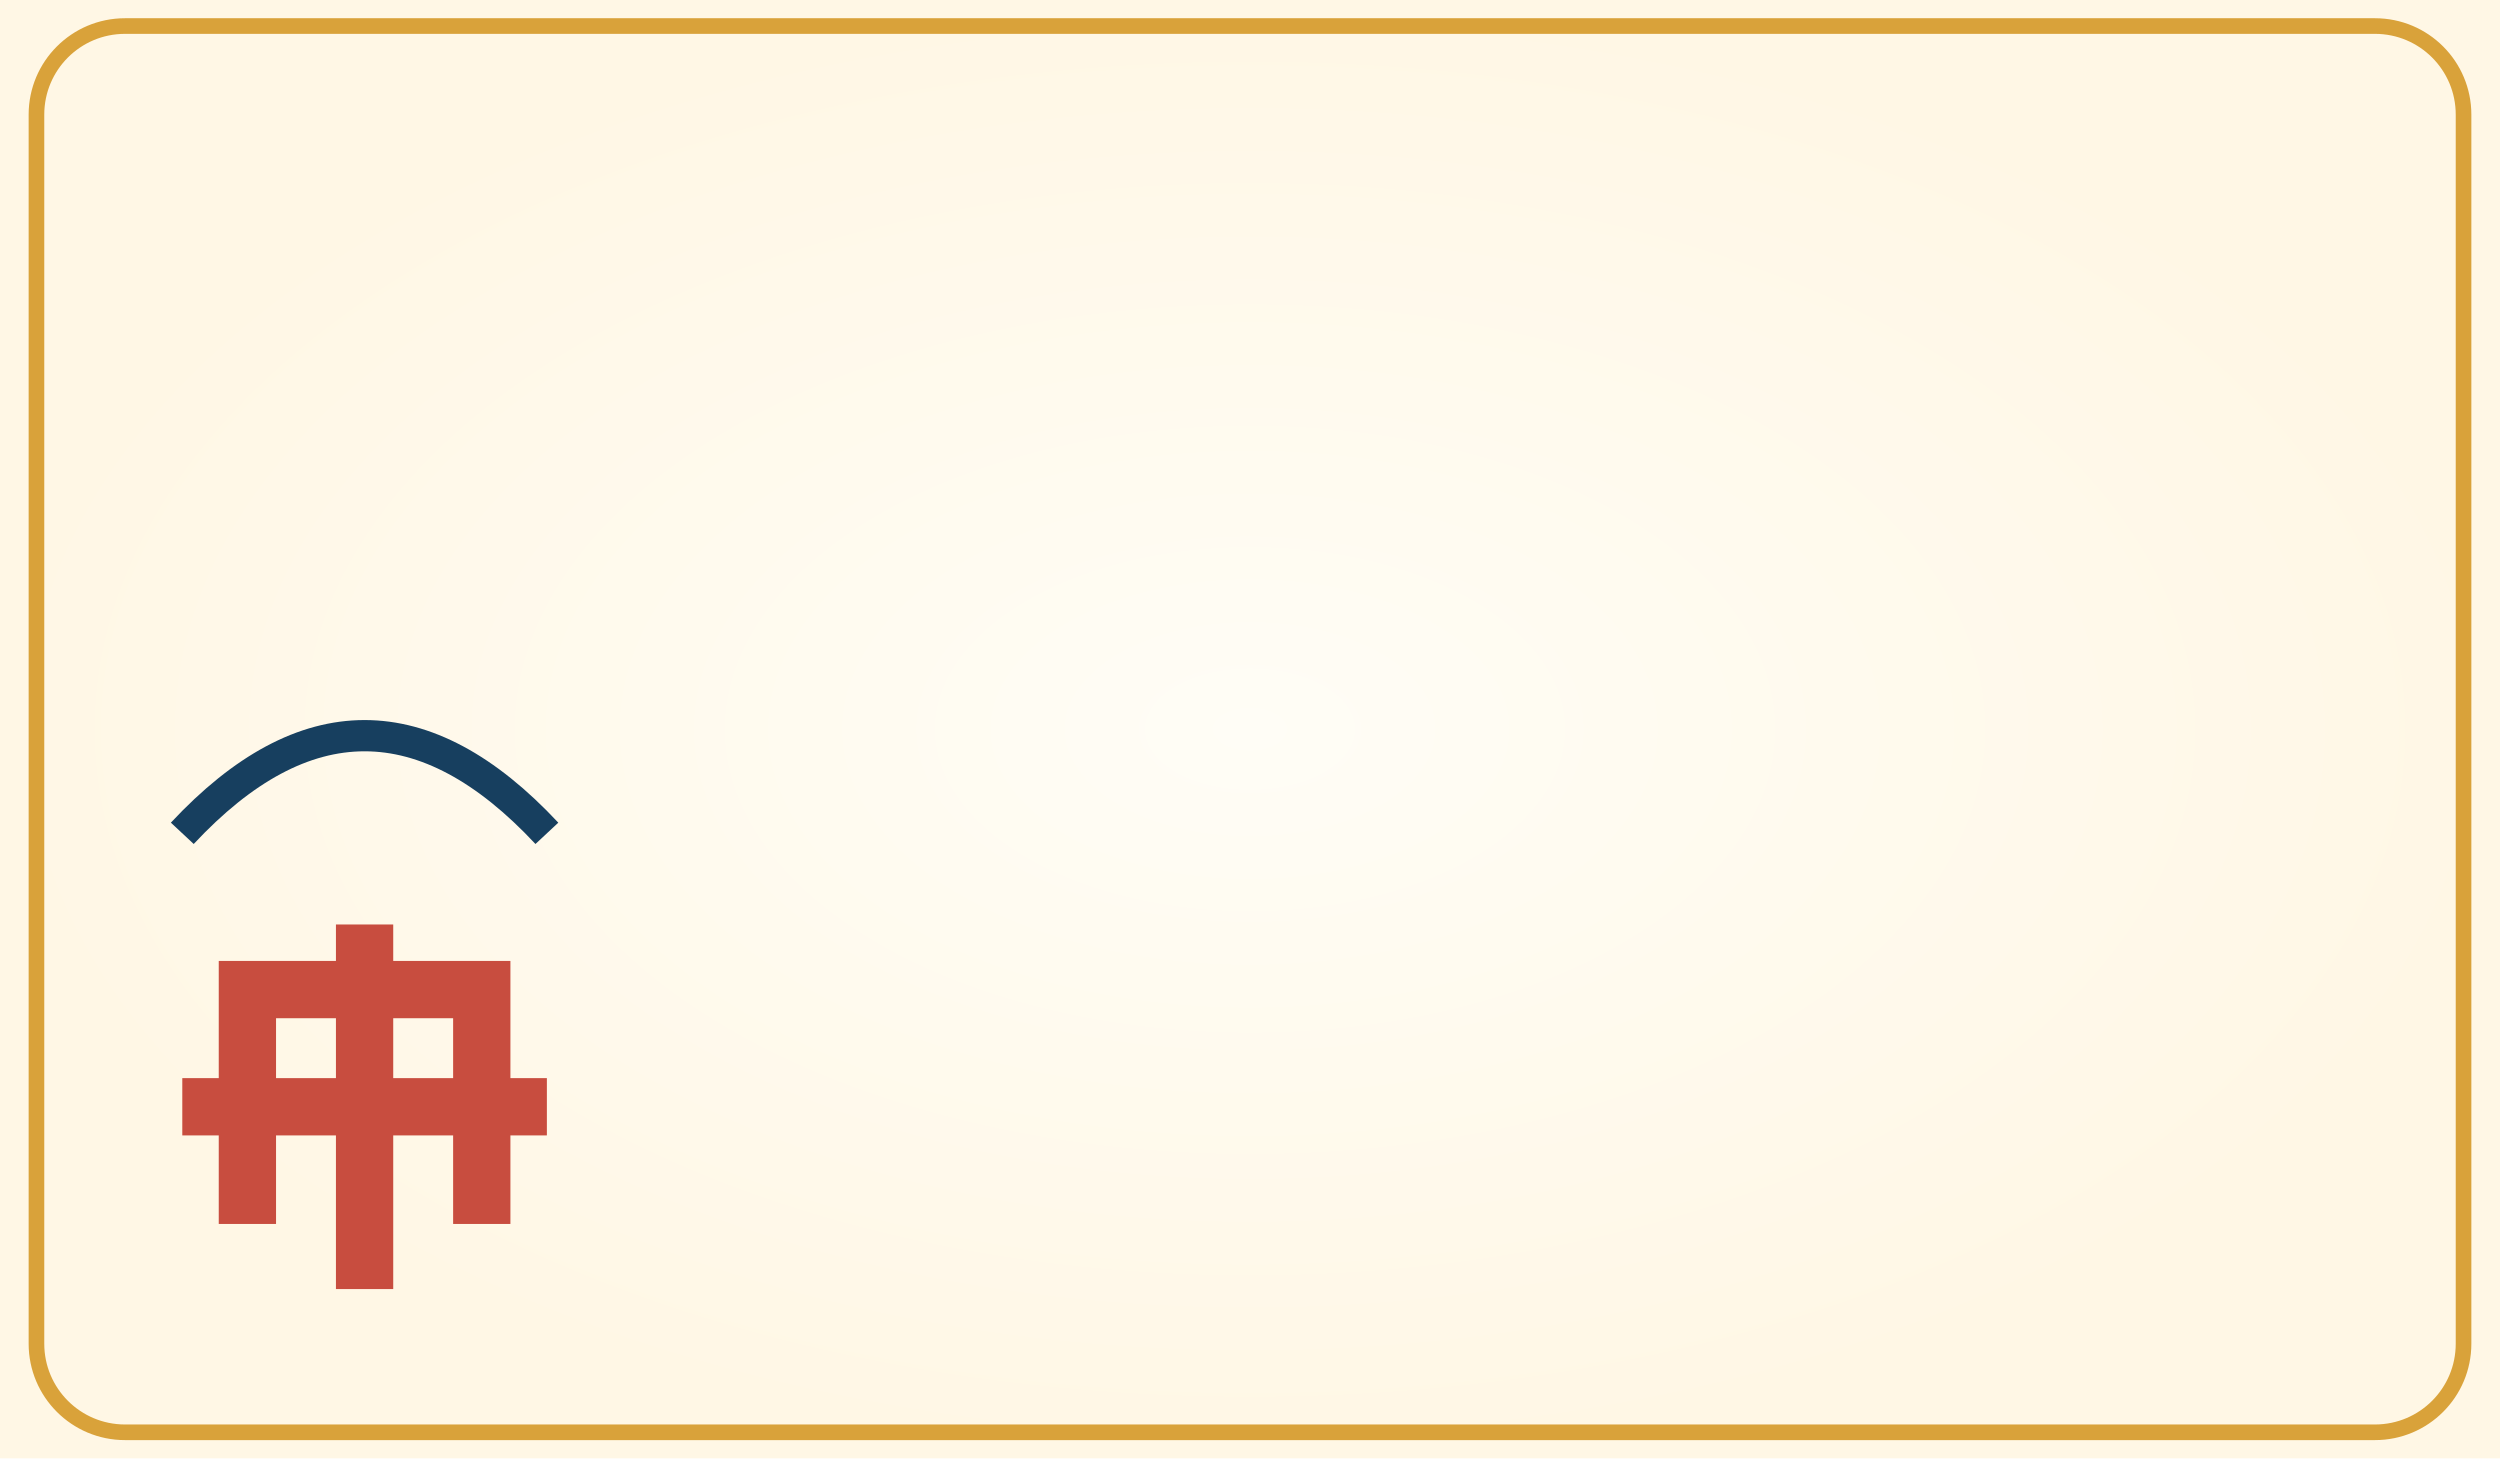
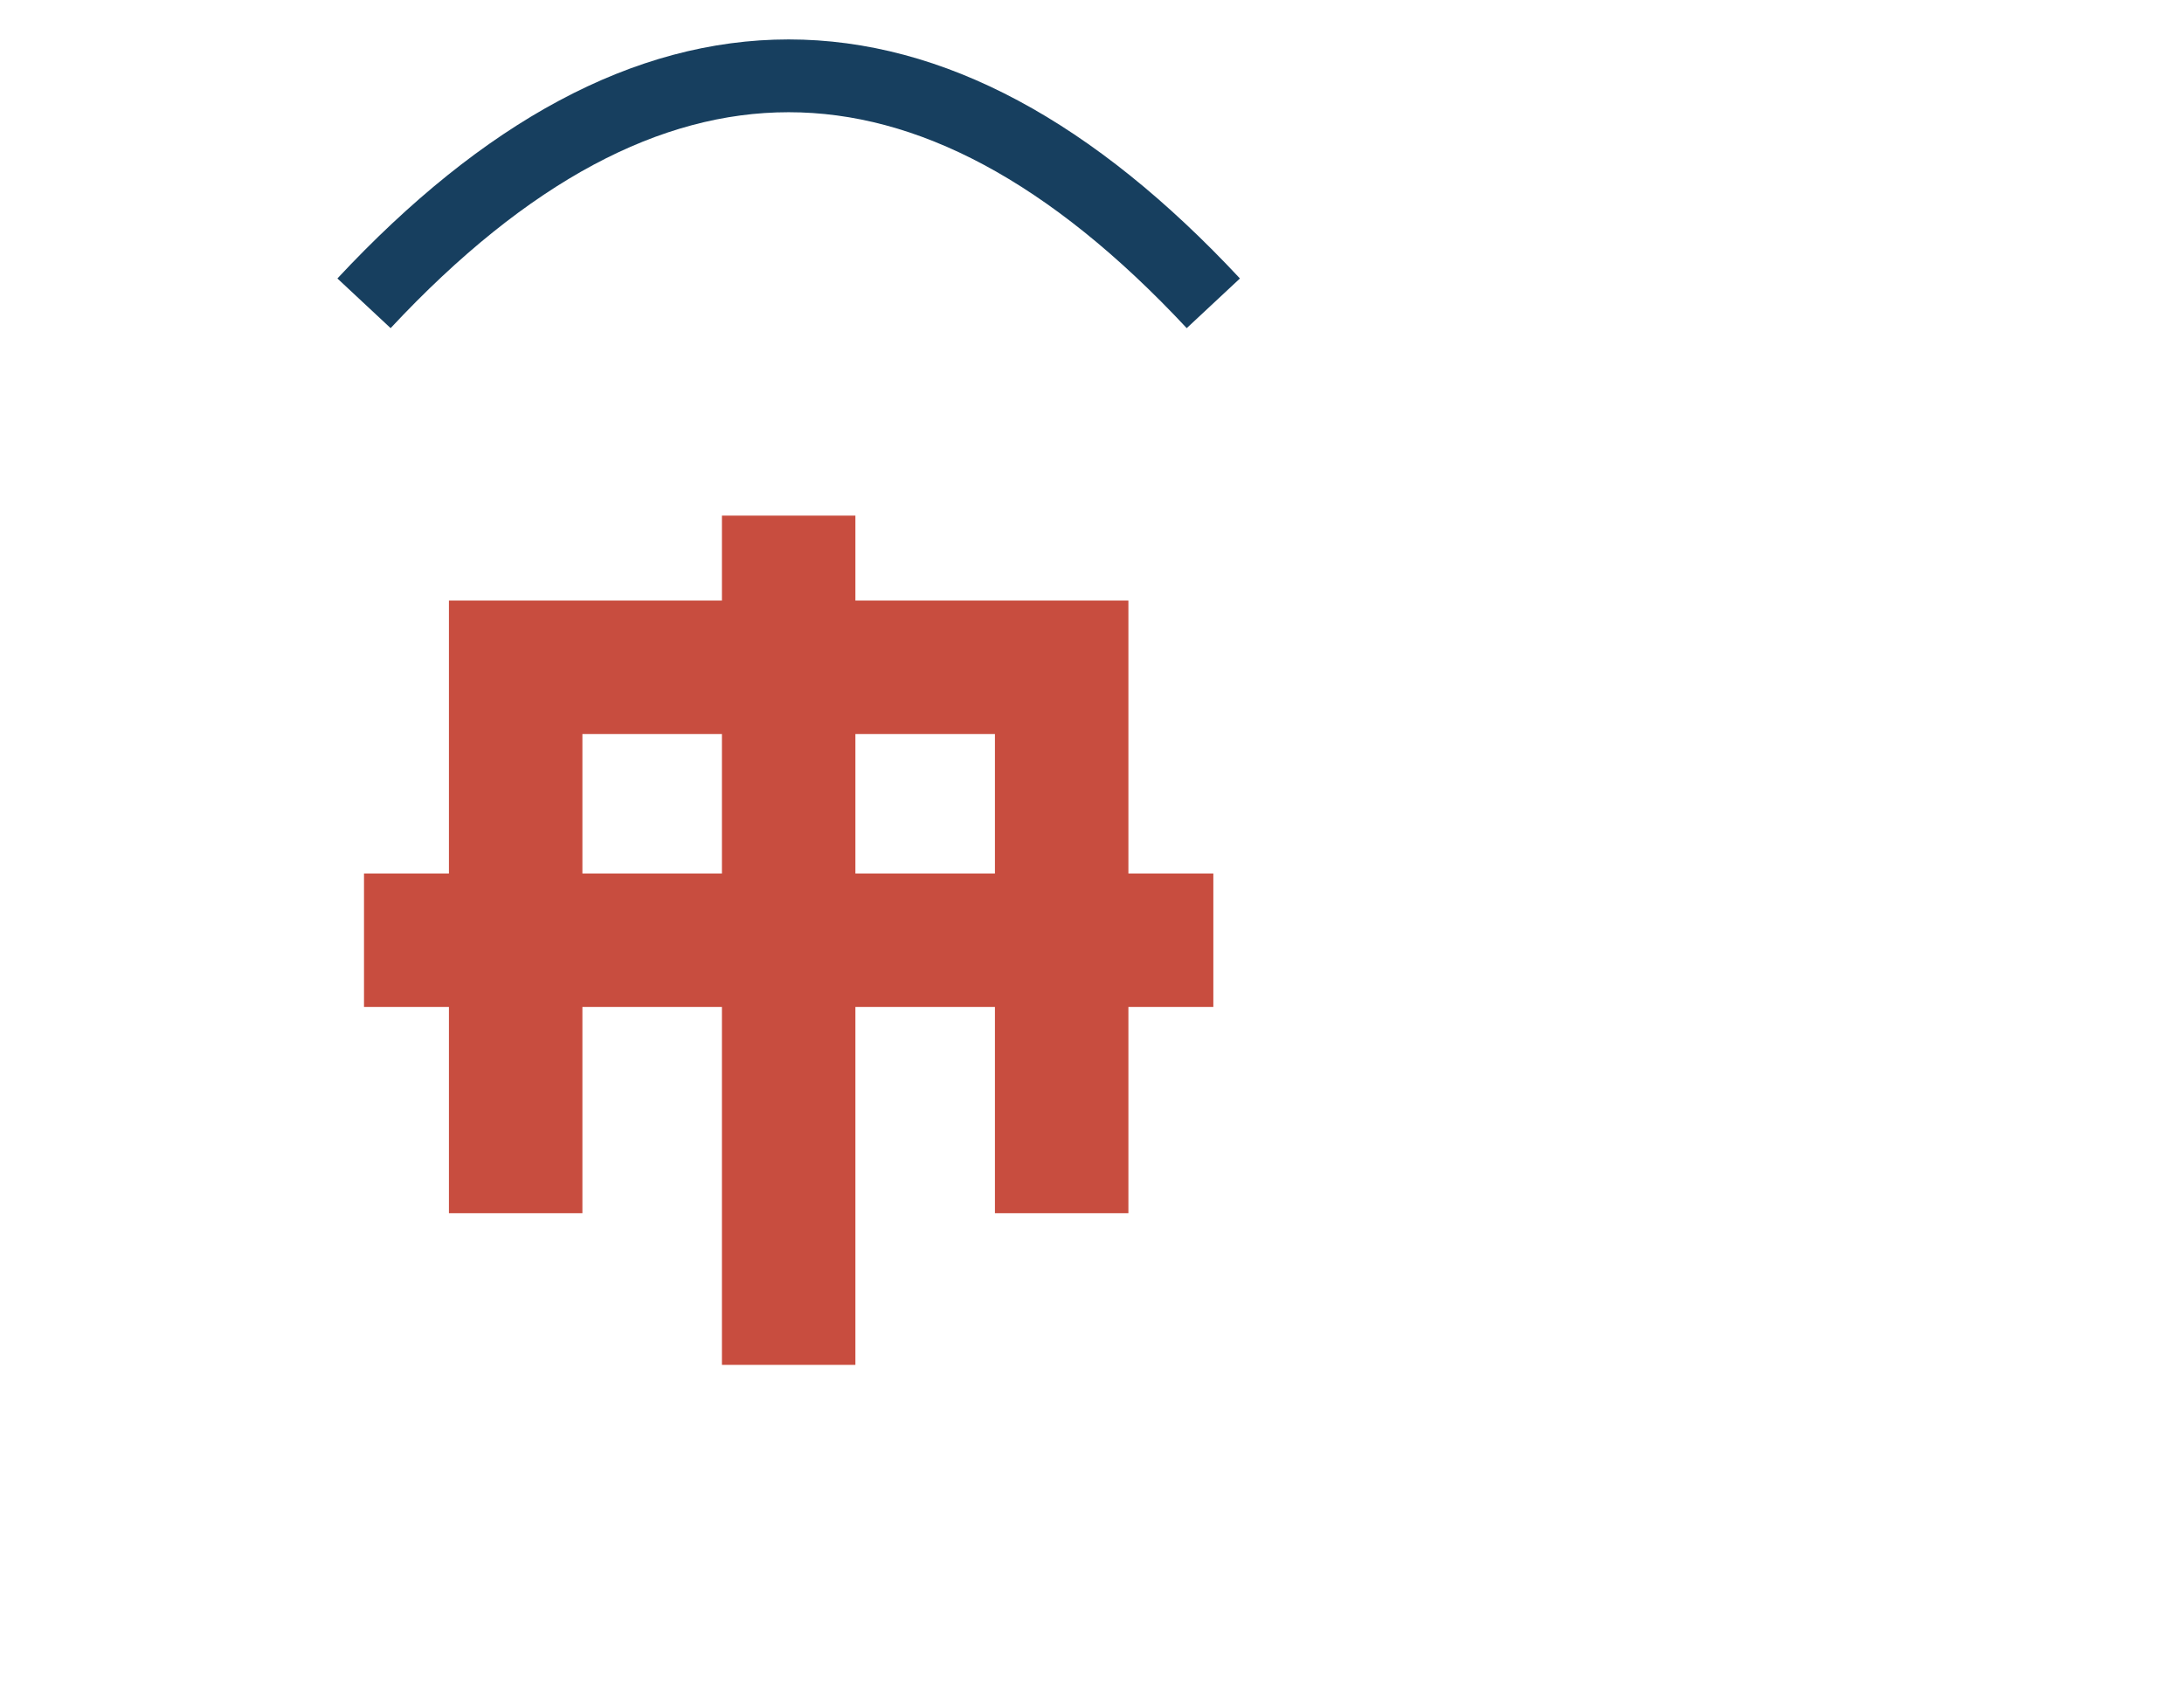
- <svg xmlns="http://www.w3.org/2000/svg" width="960" height="560" viewBox="0 0 960 560">
-   <defs>
-     <radialGradient id="bg">
-       <stop offset="0" stop-color="#fffdf6" />
-       <stop offset="1" stop-color="#fff7e5" />
-     </radialGradient>
-   </defs>
-   <rect width="960" height="560" fill="url(#bg)" />
-   <rect x="14" y="10" width="932" height="540" rx="34" fill="none" stroke="#d9a23a" stroke-width="6" />
+ <svg xmlns="http://www.w3.org/2000/svg" width="360" height="280" viewBox="20 270 340 280">
  <path d="M95 470v-90h90v90M140 355v140M70 425h140" stroke="#c84d3f" stroke-width="22" fill="none" />
  <path d="M70 320q70-75 140 0" stroke="#173f5f" stroke-width="12" fill="none" />
</svg>
